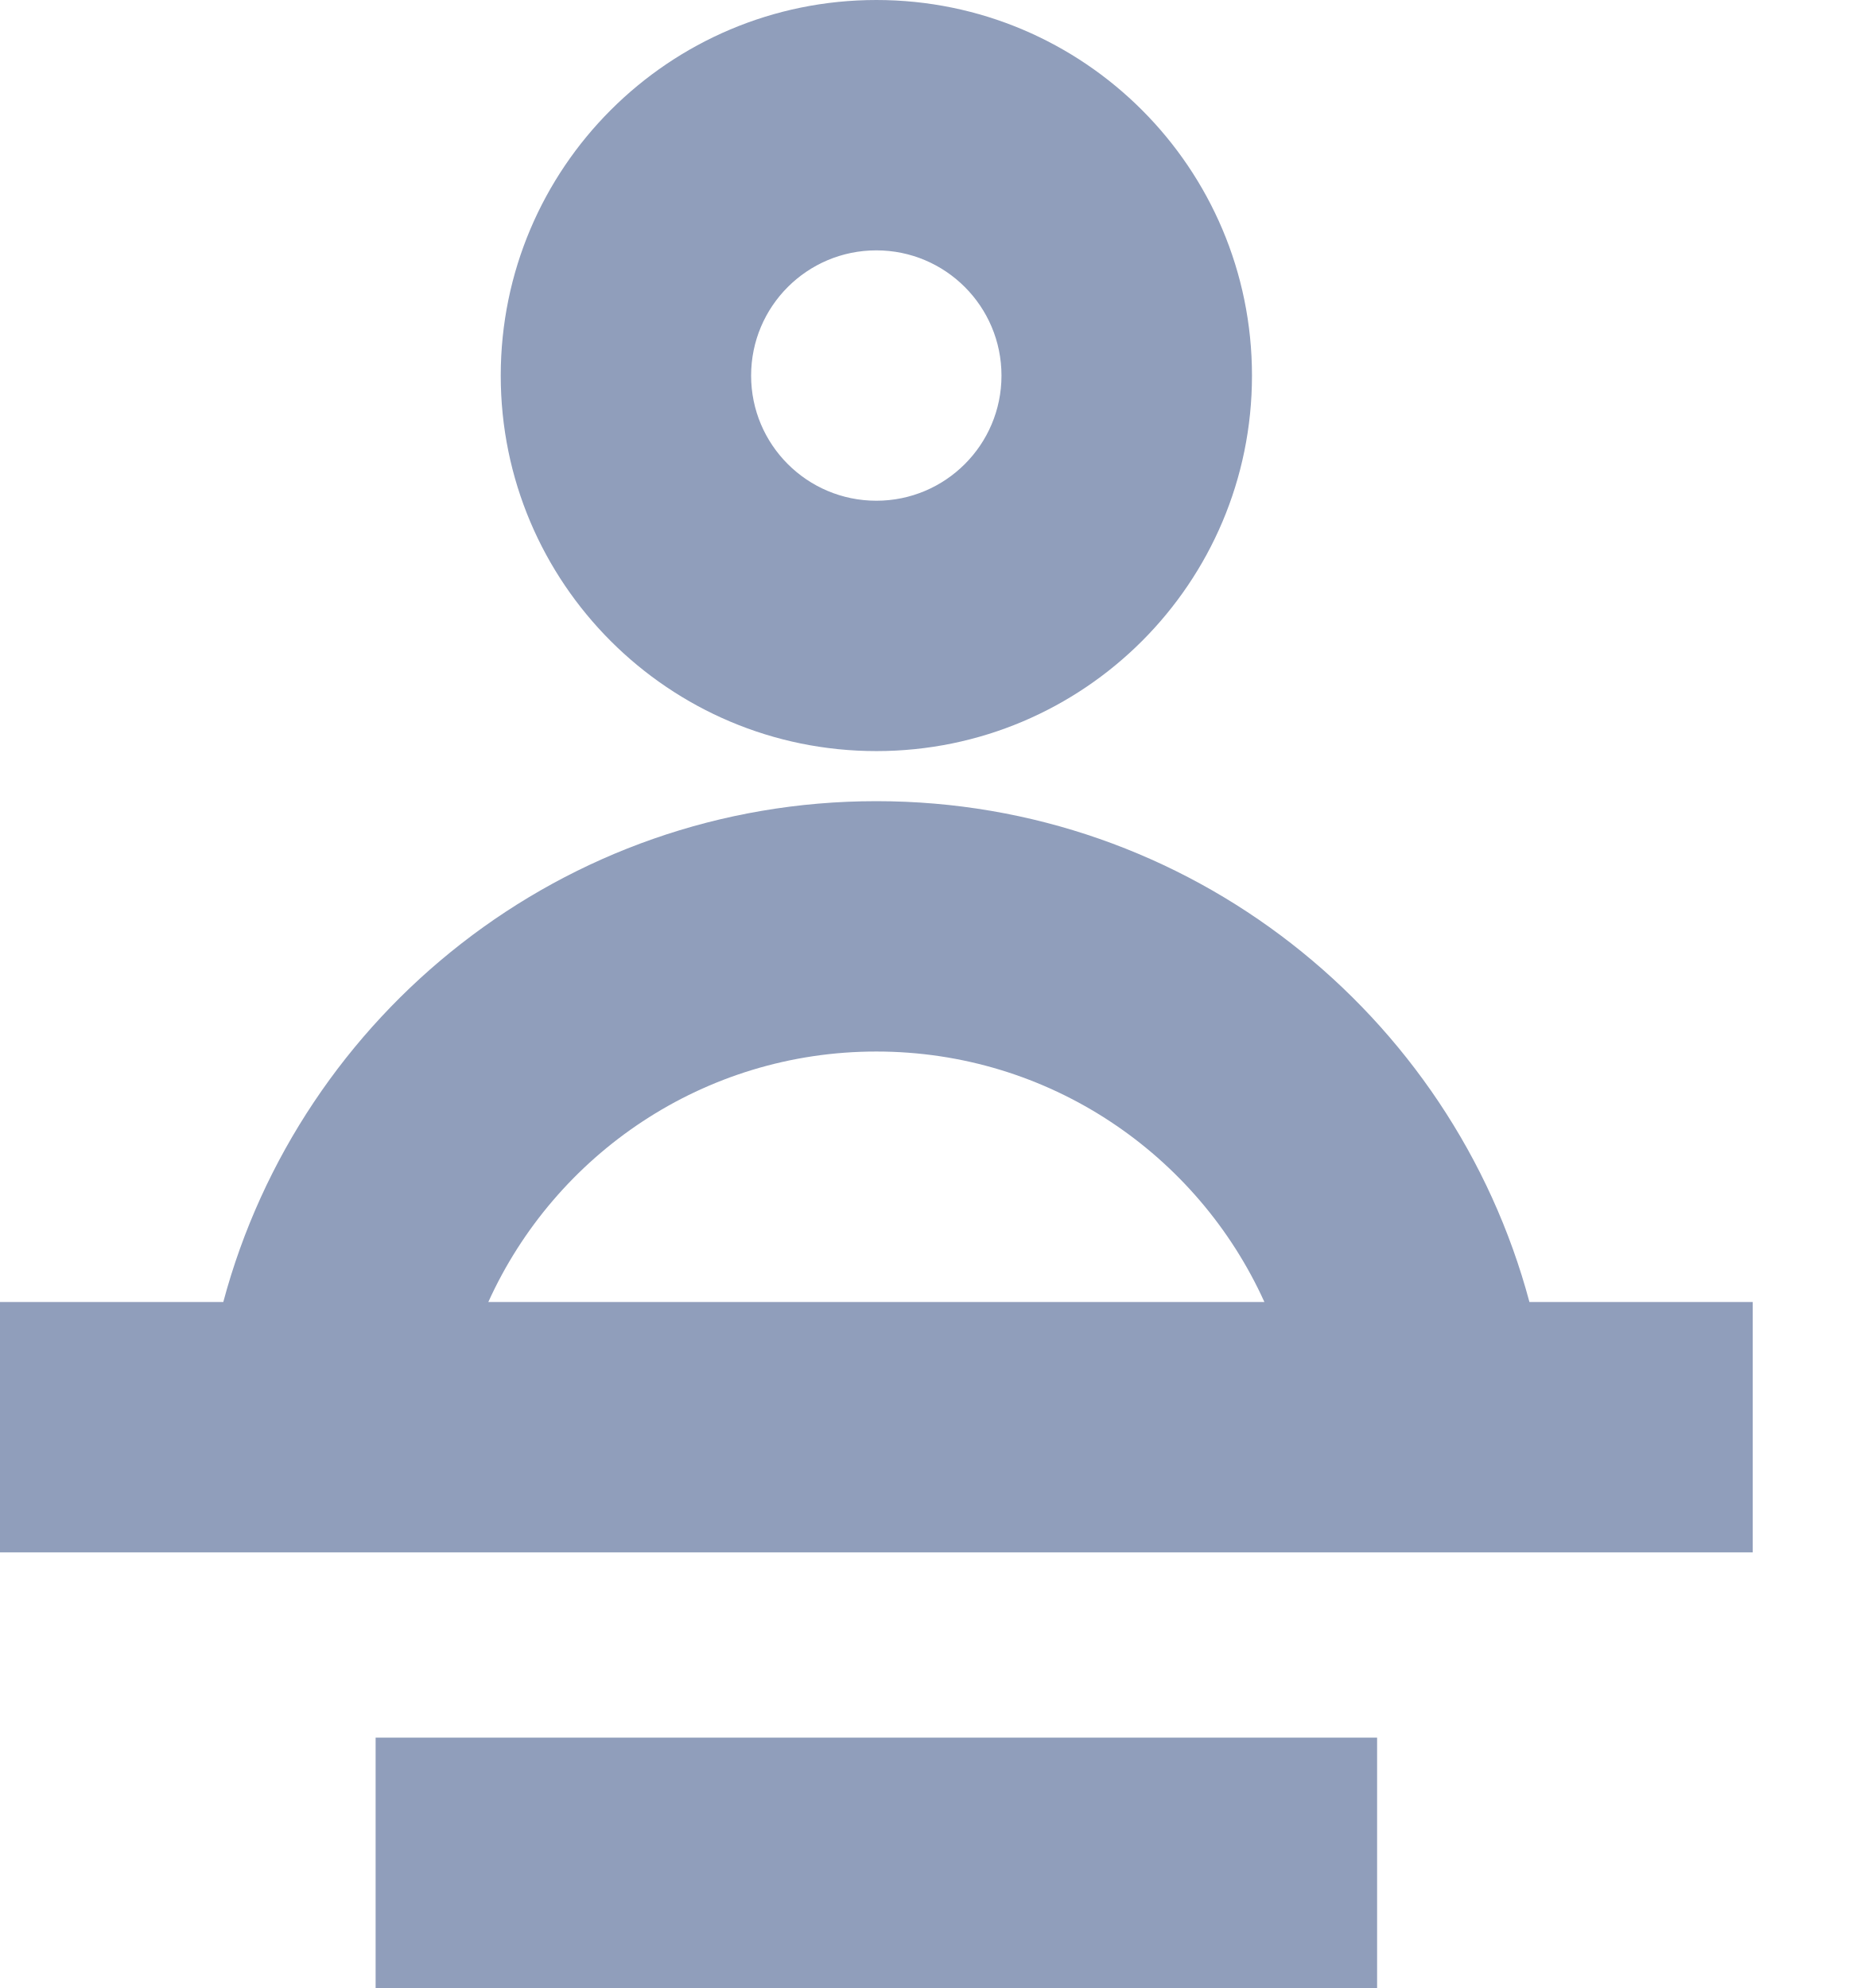
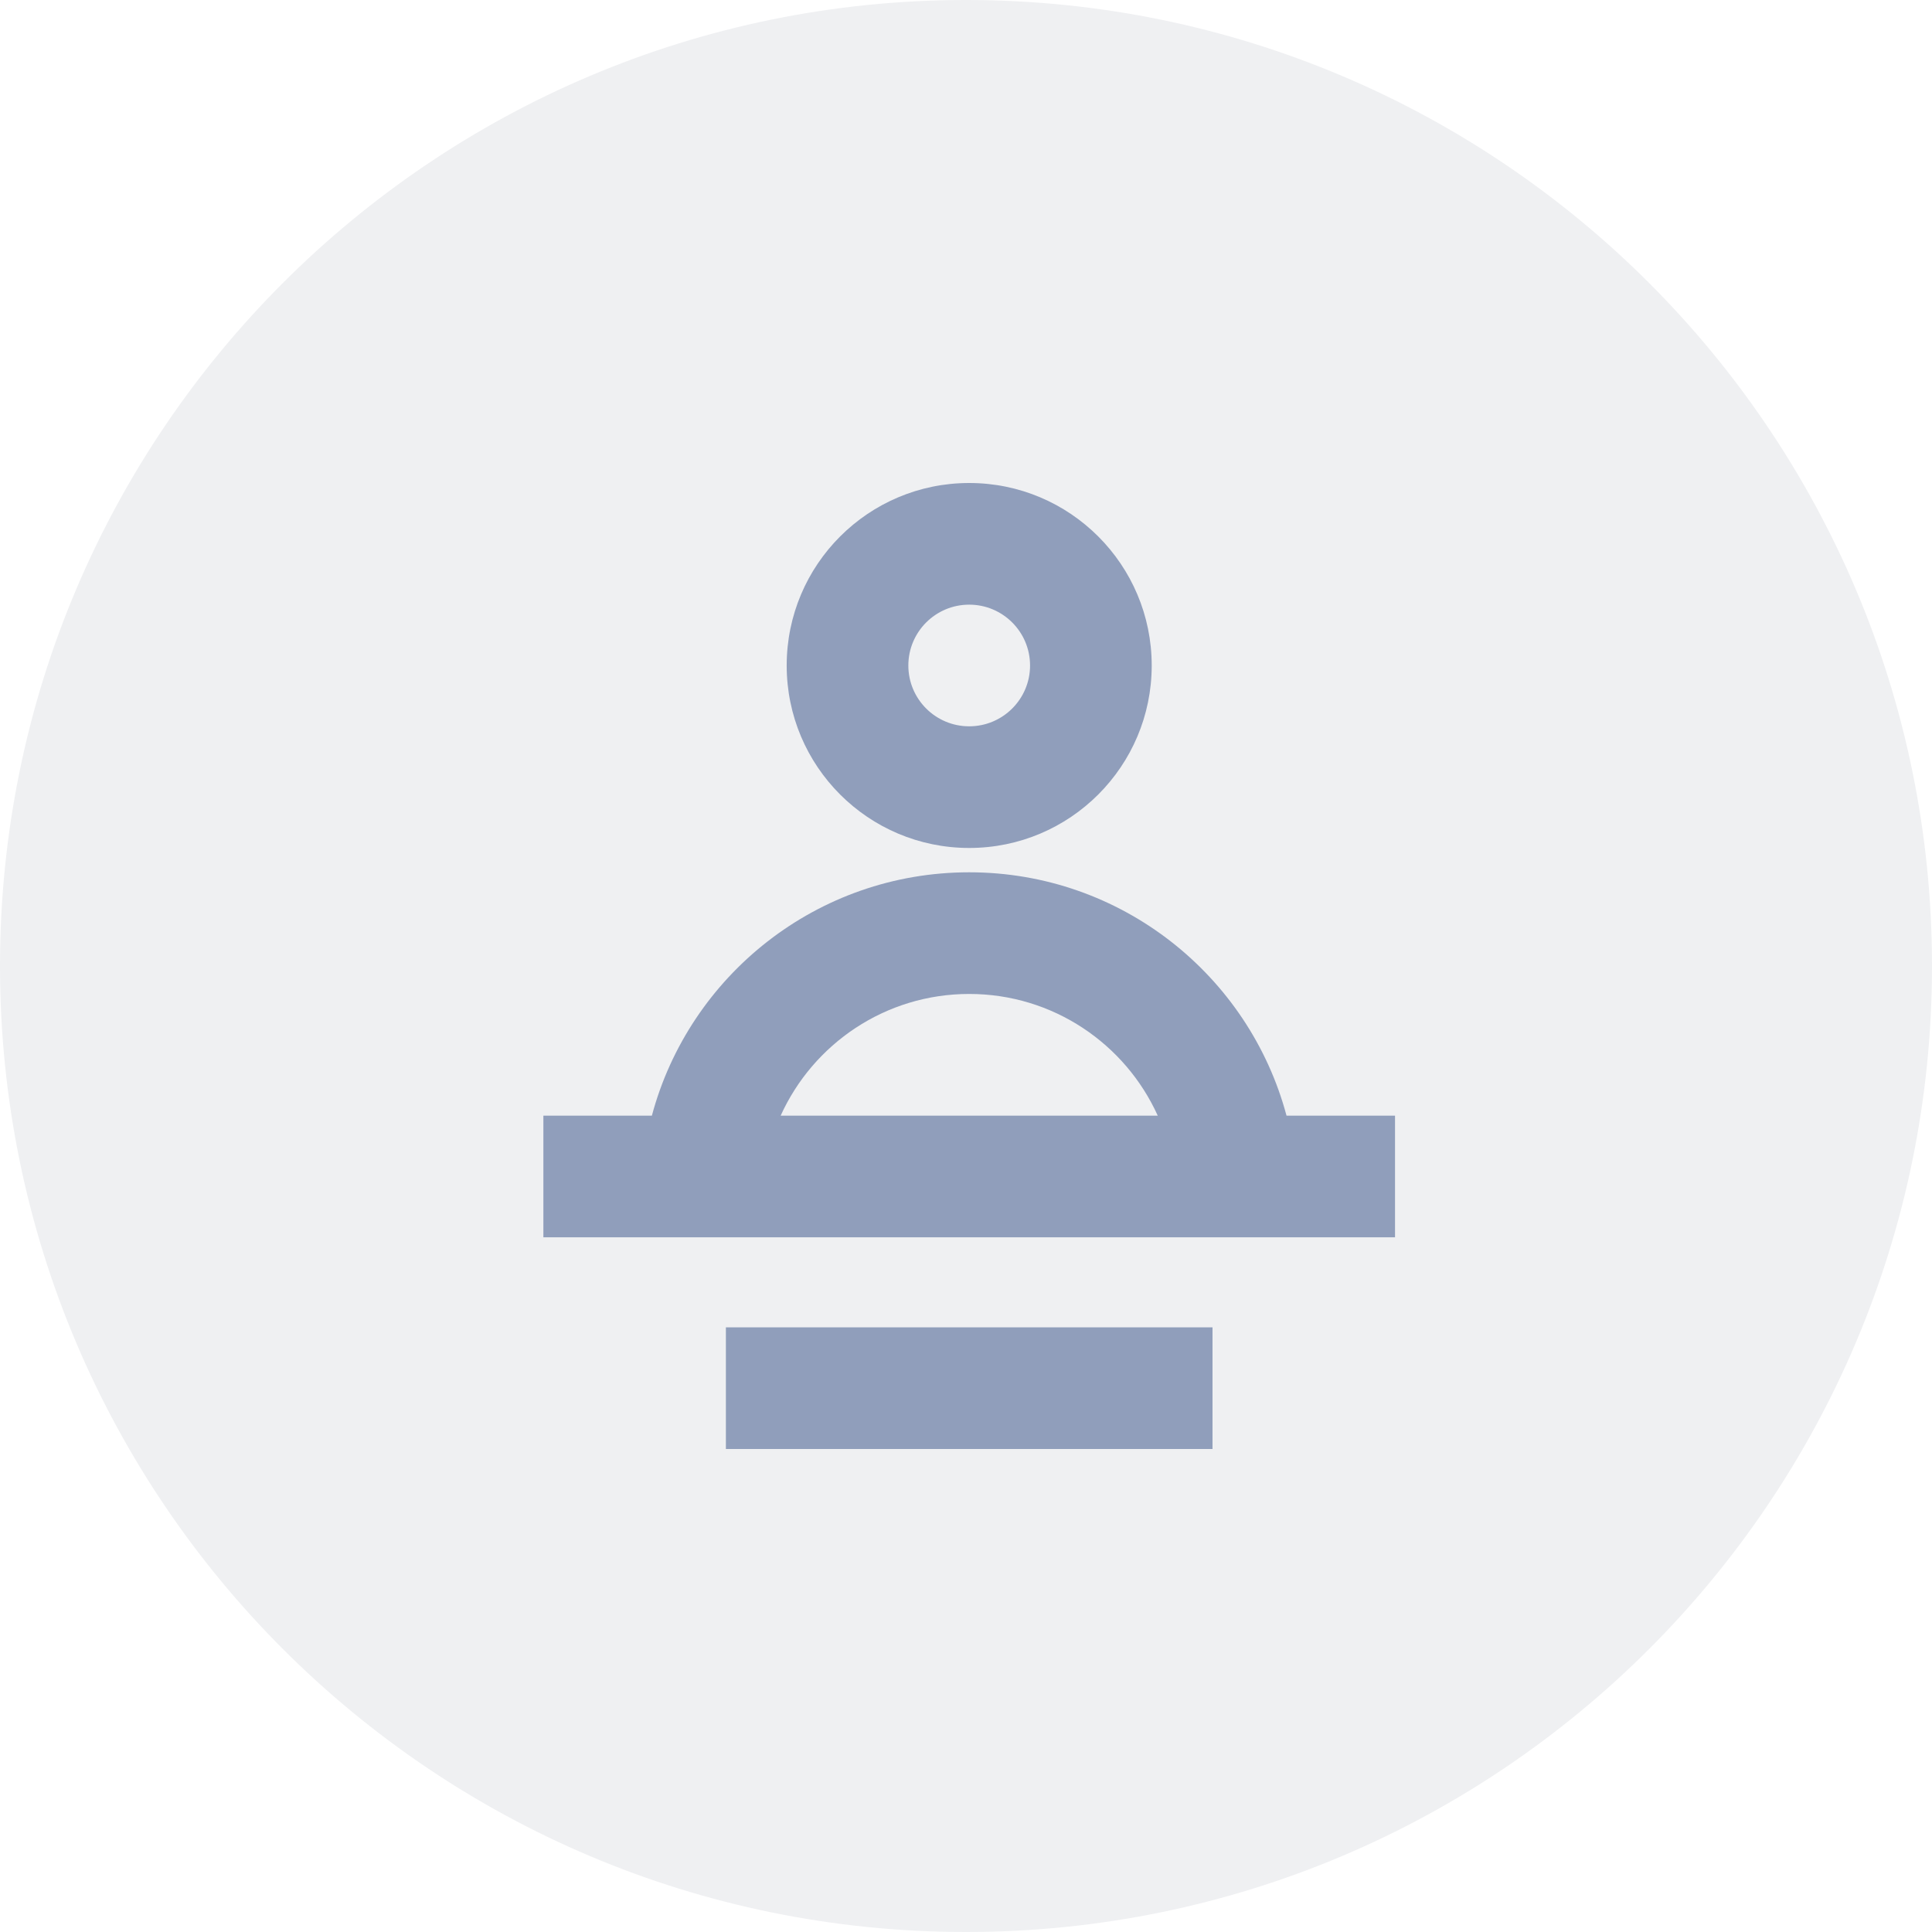
- <svg xmlns="http://www.w3.org/2000/svg" width="15" height="16" viewBox="0 0 15 16" fill="none">
-   <path fill-rule="evenodd" clip-rule="evenodd" d="M10.076 3.023C10.076 4.692 8.722 6.045 7.053 6.045C5.384 6.045 4.03 4.692 4.03 3.023C4.03 1.353 5.384 0 7.053 0C8.722 0 10.076 1.353 10.076 3.023ZM8.06 3.023C8.06 3.579 7.609 4.03 7.053 4.03C6.496 4.03 6.045 3.579 6.045 3.023C6.045 2.466 6.496 2.015 7.053 2.015C7.609 2.015 8.06 2.466 8.06 3.023Z" fill="#909EBB" />
-   <path fill-rule="evenodd" clip-rule="evenodd" d="M1.797 10.479C2.418 8.158 4.536 6.448 7.053 6.448C9.57 6.448 11.688 8.158 12.309 10.479H14.106V12.494H0V10.479H1.797ZM7.053 8.463C8.442 8.463 9.638 9.29 10.176 10.479H3.93C4.468 9.29 5.664 8.463 7.053 8.463Z" fill="#909EBB" />
-   <path d="M3.023 13.985V16H11.083V13.985H3.023Z" fill="#909EBB" />
+ <svg xmlns="http://www.w3.org/2000/svg" width="32" height="32" viewBox="0 0 32 32" fill="none">
+   <circle cx="16" cy="16" r="16" fill="#EFF0F2" />
+   <path fill-rule="evenodd" clip-rule="evenodd" d="M19.076 11.023C19.076 12.692 17.722 14.045 16.053 14.045C14.383 14.045 13.03 12.692 13.03 11.023C13.03 9.353 14.383 8 16.053 8C17.722 8 19.076 9.353 19.076 11.023ZM17.061 11.023C17.061 11.579 16.609 12.03 16.053 12.03C15.496 12.03 15.045 11.579 15.045 11.023C15.045 10.466 15.496 10.015 16.053 10.015C16.609 10.015 17.061 10.466 17.061 11.023Z" fill="#909EBB" />
+   <path fill-rule="evenodd" clip-rule="evenodd" d="M10.797 18.479C11.418 16.157 13.536 14.448 16.053 14.448C18.57 14.448 20.688 16.157 21.309 18.479H23.106V20.494H9V18.479H10.797ZM16.053 16.463C17.442 16.463 18.638 17.29 19.176 18.479H12.93C13.468 17.29 14.664 16.463 16.053 16.463Z" fill="#909EBB" />
+   <path d="M12.023 21.985V24H20.083V21.985H12.023Z" fill="#909EBB" />
</svg>
